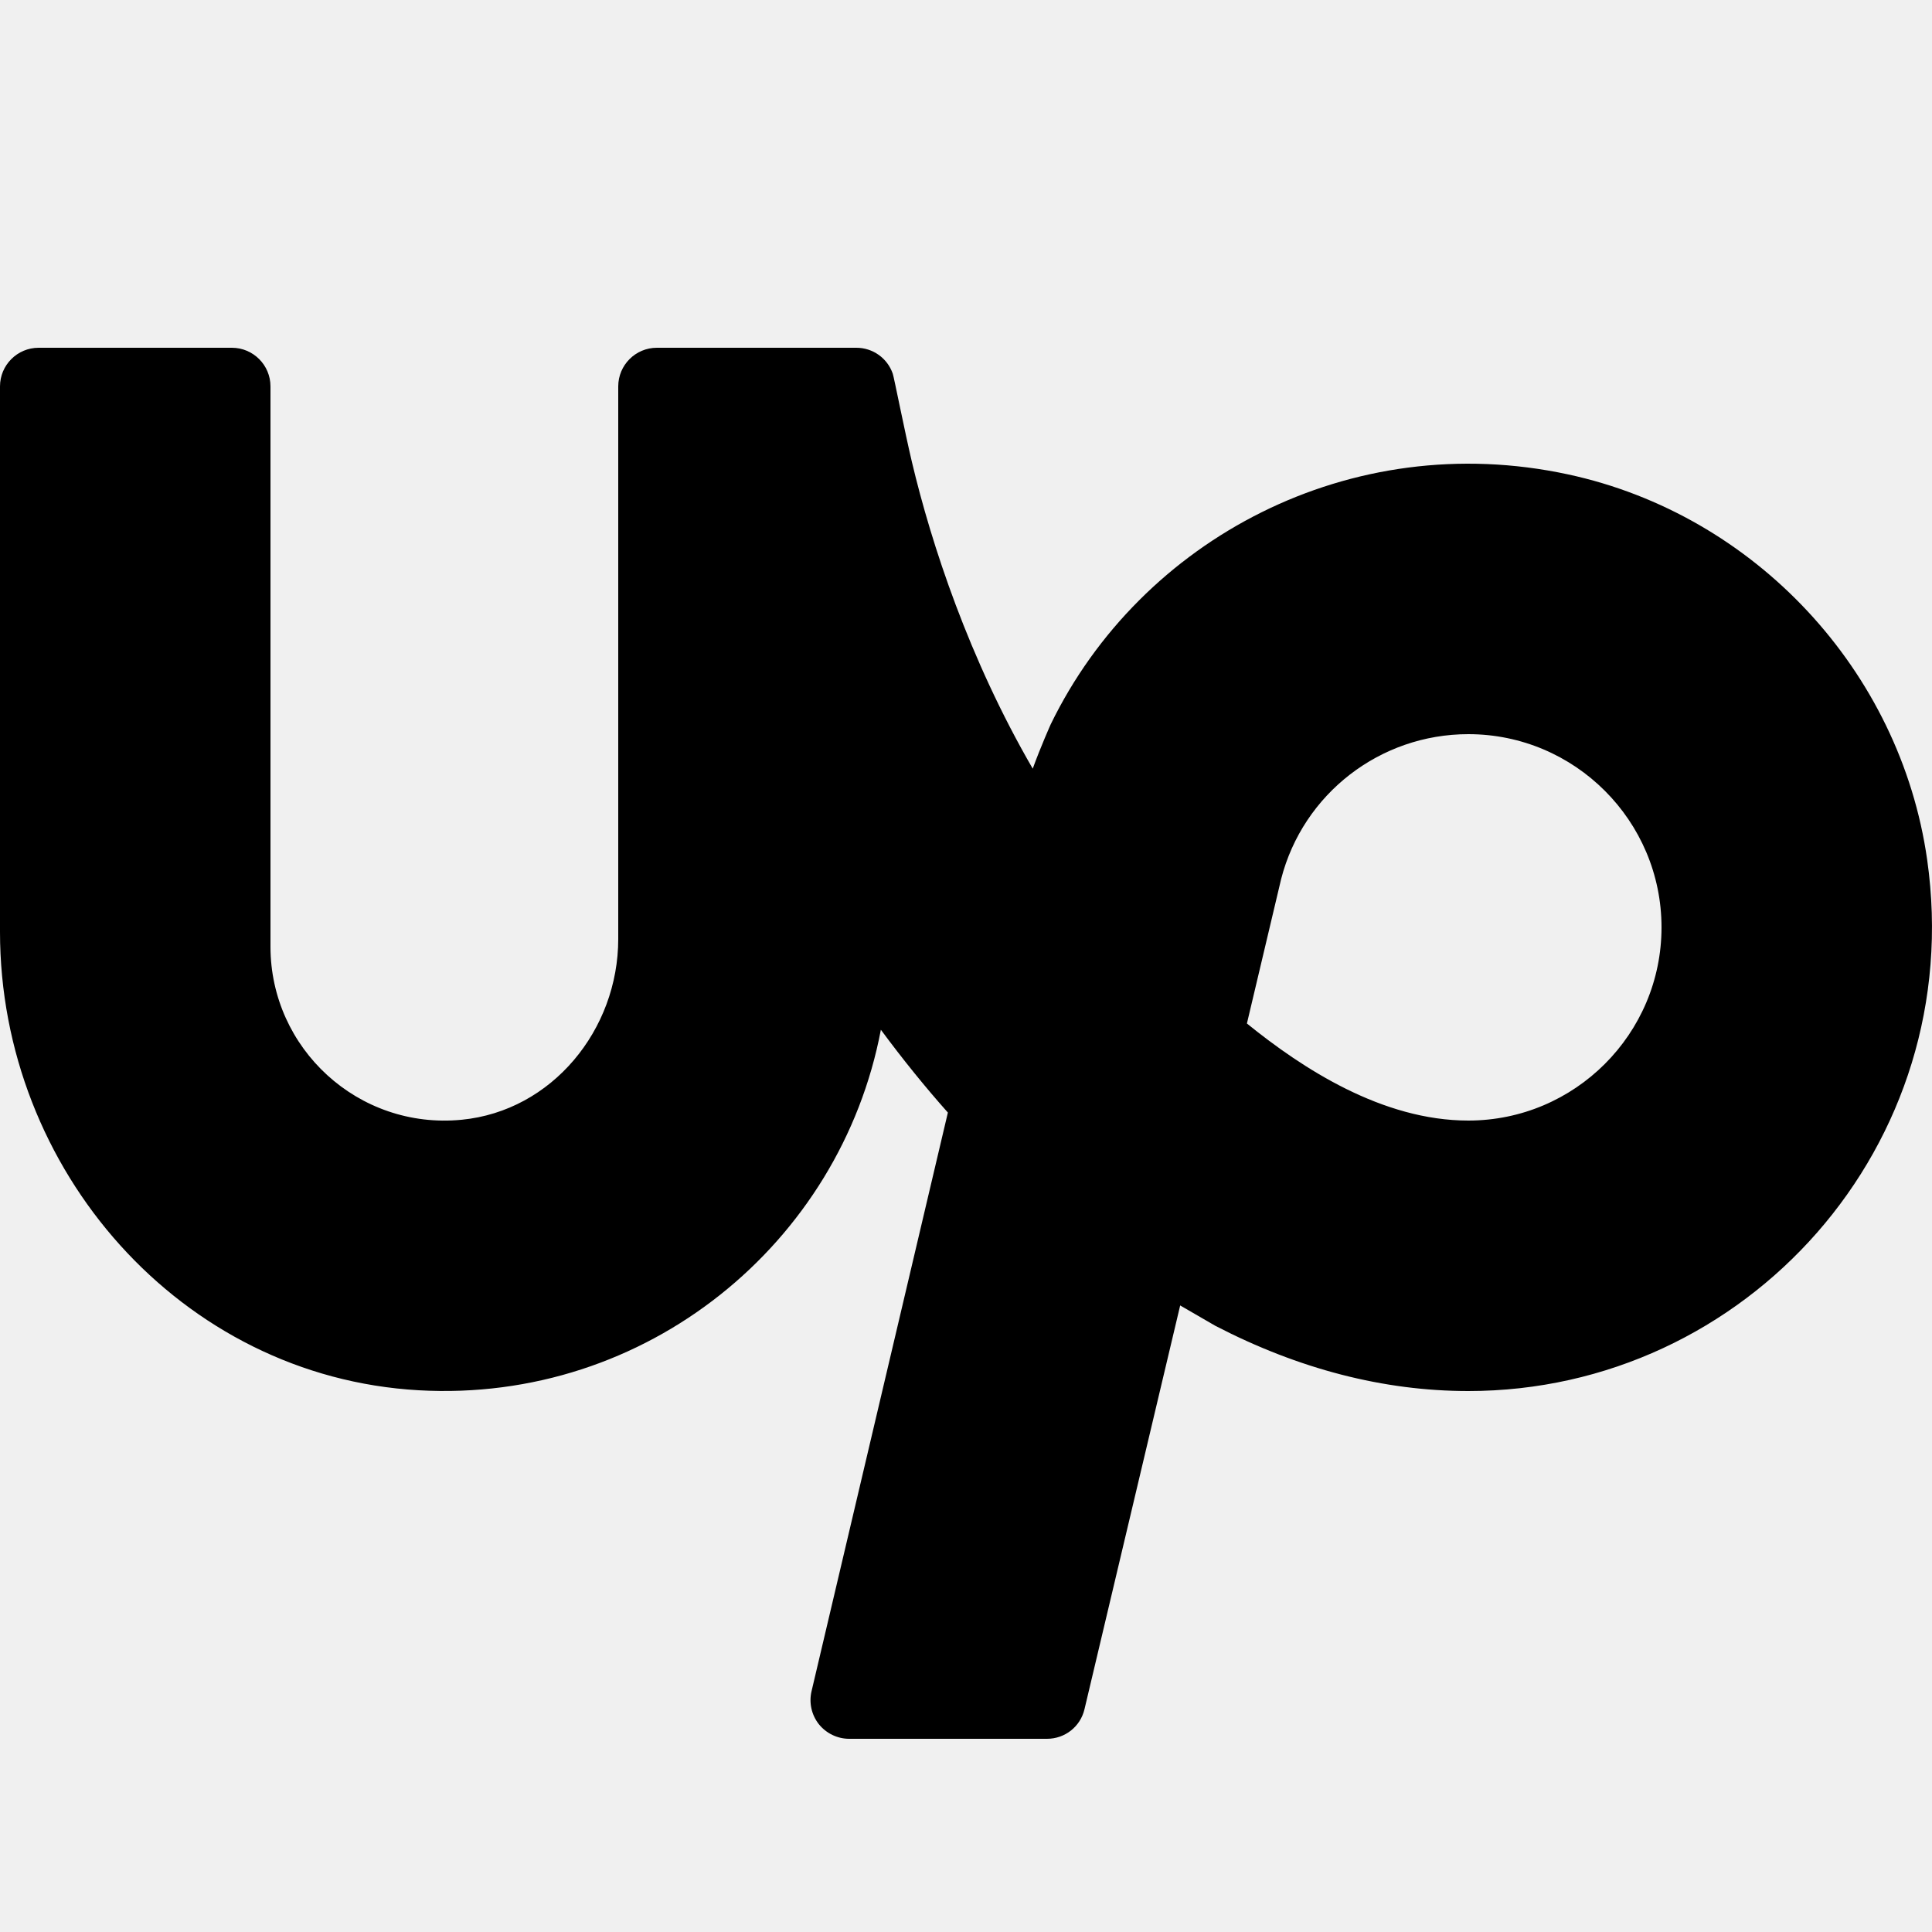
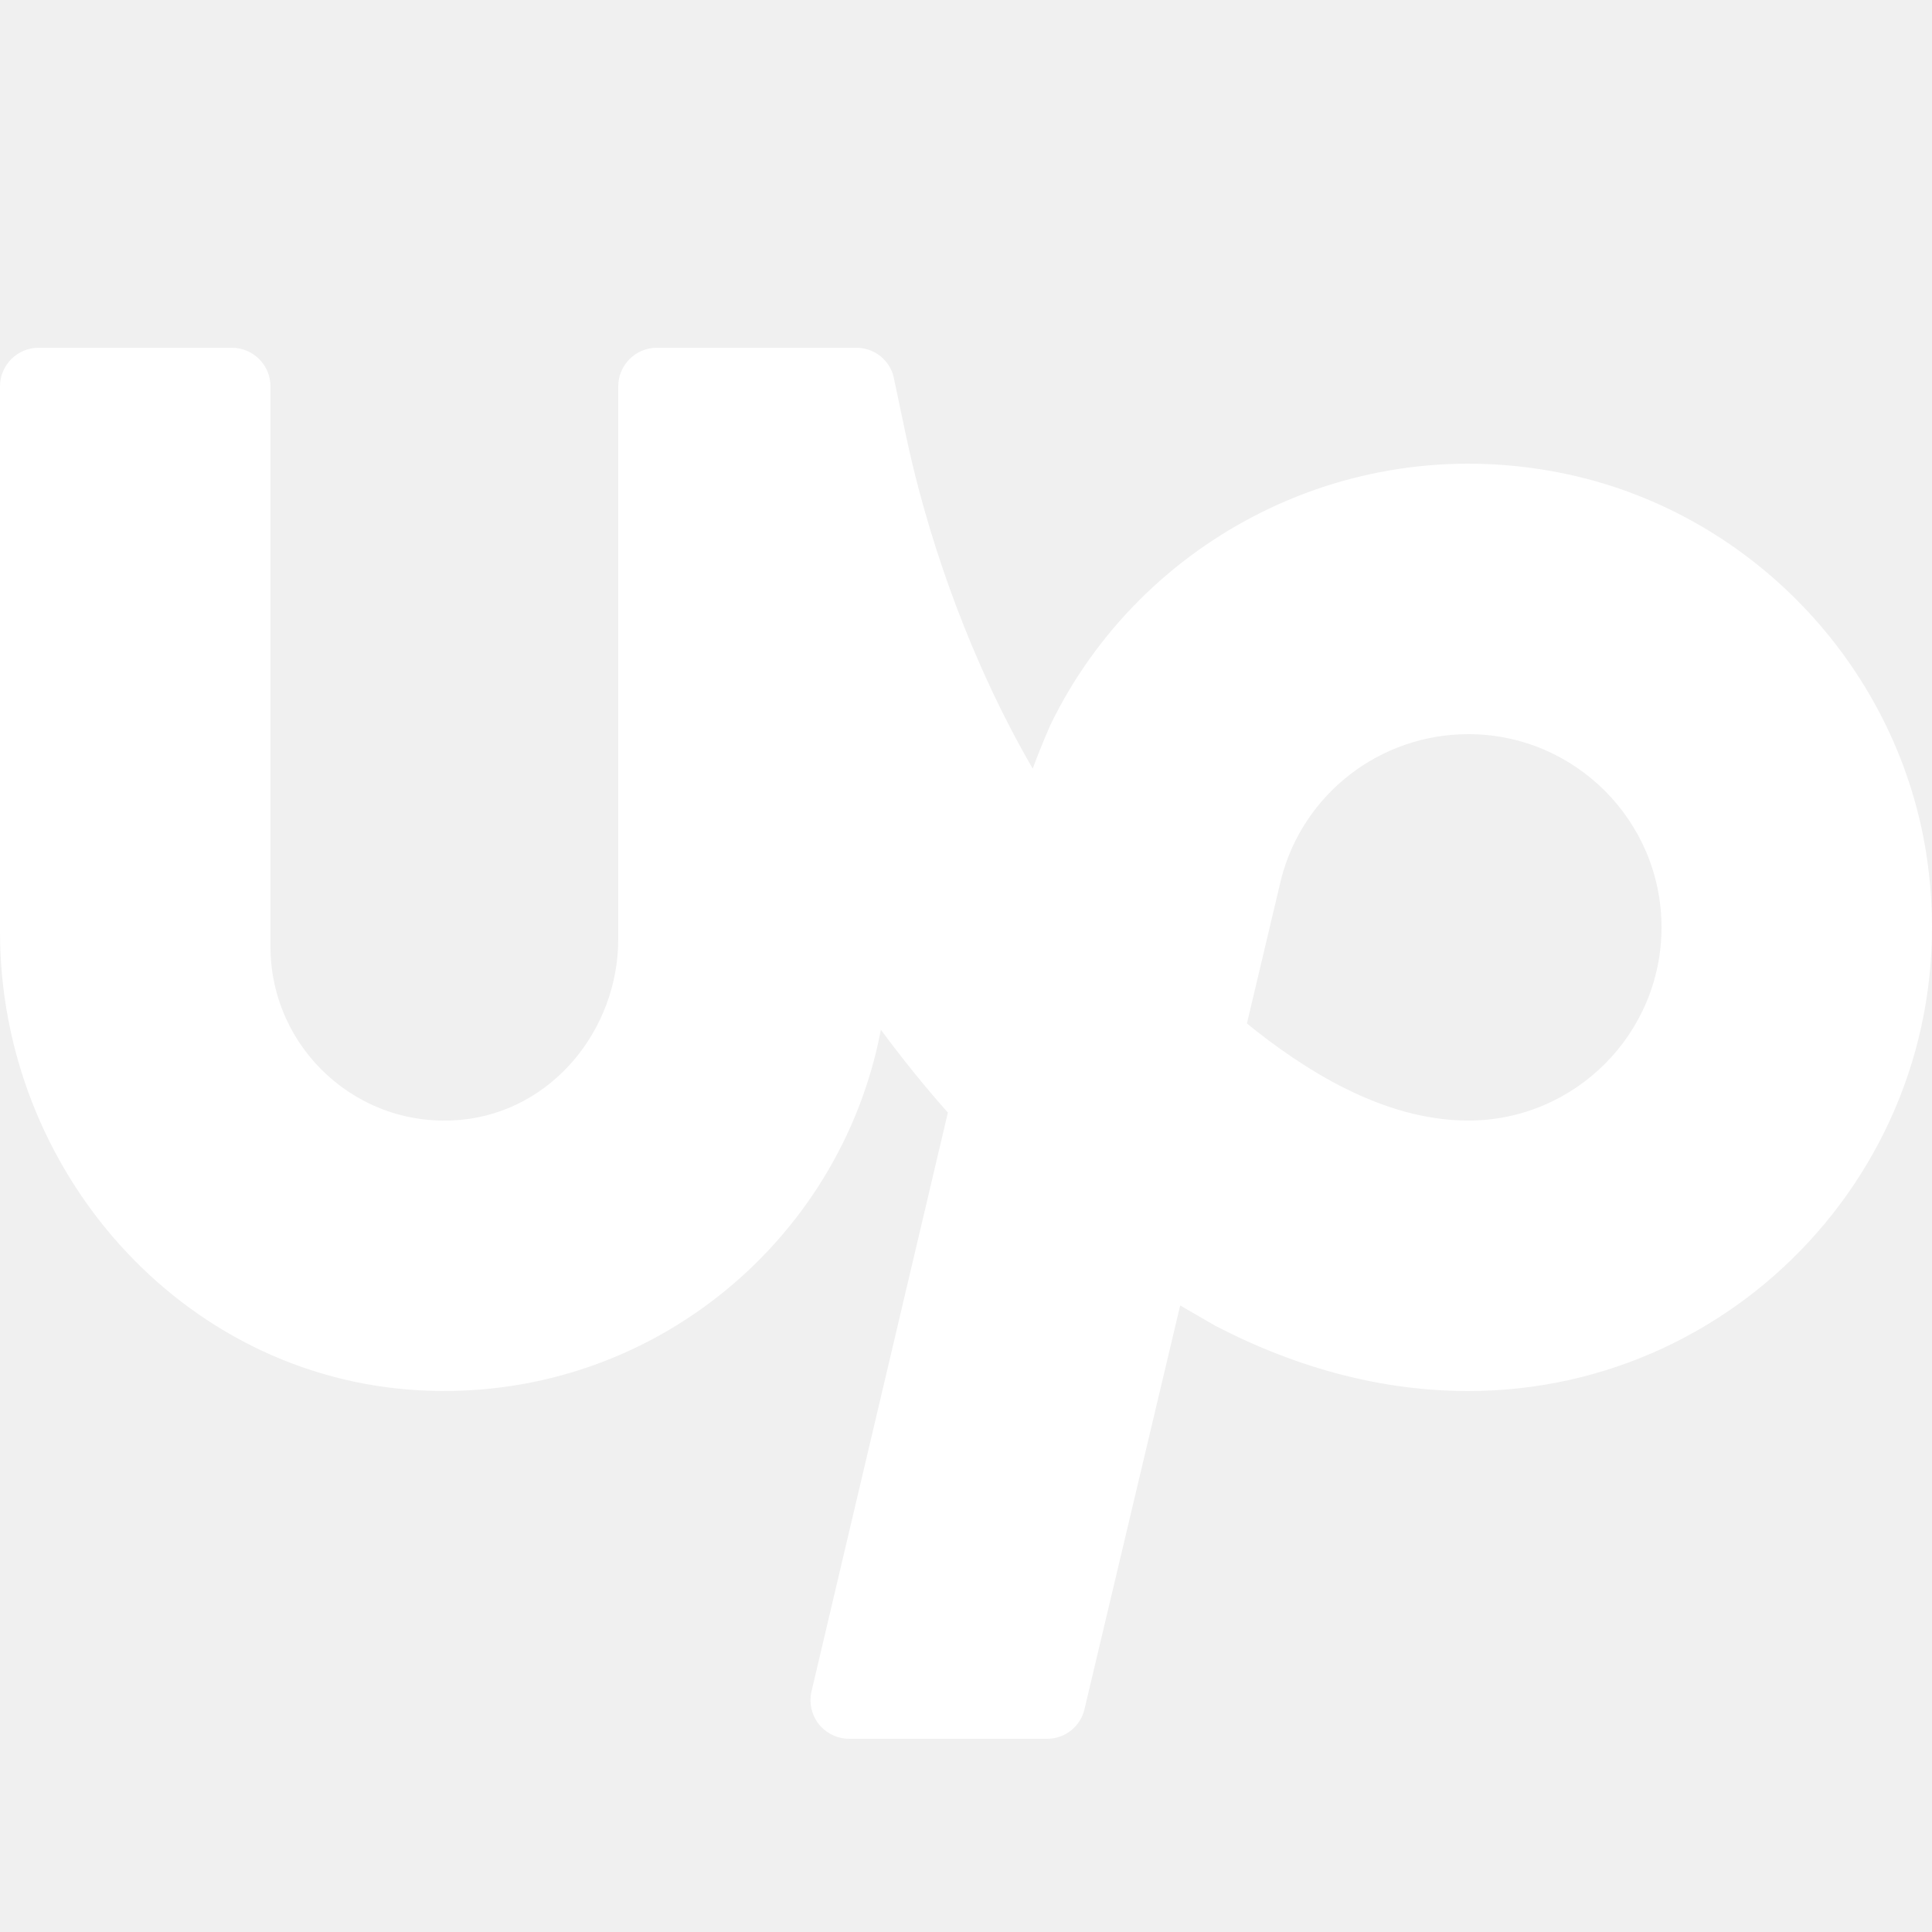
<svg xmlns="http://www.w3.org/2000/svg" viewBox="0 0 50 50" width="50px" height="50px">
-   <path d="M 1 9 C 0.448 9 0 9.448 0 10 L 0 24.115 C 0 30.276 4.683 35.631 10.834 35.98 C 16.731 36.314 21.748 32.176 22.797 26.65 C 23.367 27.42 23.946 28.136 24.531 28.793 L 21.002 43.771 C 20.933 44.069 21.002 44.38 21.191 44.621 C 21.382 44.859 21.671 45 21.977 45 L 27.096 45 C 27.56 45 27.959 44.687 28.066 44.236 C 28.687 41.615 29.661 37.508 30.543 33.785 L 31.453 34.312 C 33.618 35.434 35.815 36 38 36 C 45.192 36 50.926 29.641 49.875 22.25 C 49.179 17.354 45.414 13.318 40.58 12.277 C 34.951 11.064 29.525 13.949 27.193 18.744 C 27.193 18.744 26.935 19.319 26.727 19.893 C 25.077 17.047 24.108 14.094 23.6 11.955 C 23.415 11.175 23.137 9.763 23.105 9.672 C 22.966 9.269 22.589 9 22.162 9 L 17 9 C 16.448 9 16 9.448 16 10 L 16 24.301 C 16 26.65 14.287 28.751 11.949 28.979 C 9.267 29.241 7 27.13 7 24.5 L 7 10 C 7 9.448 6.552 9 6 9 L 1 9 z M 38 19 C 40.757 19 43 21.243 43 24 C 43 26.757 40.757 29 38 29 C 35.775 29 33.714 27.658 32.27 26.488 C 32.797 24.263 33.15 22.773 33.156 22.748 C 33.724 20.541 35.717 19 38 19 z" />
+   <path d="M 1 9 C 0.448 9 0 9.448 0 10 L 0 24.115 C 0 30.276 4.683 35.631 10.834 35.98 C 16.731 36.314 21.748 32.176 22.797 26.65 C 23.367 27.42 23.946 28.136 24.531 28.793 L 21.002 43.771 C 20.933 44.069 21.002 44.38 21.191 44.621 C 21.382 44.859 21.671 45 21.977 45 L 27.096 45 C 27.56 45 27.959 44.687 28.066 44.236 C 28.687 41.615 29.661 37.508 30.543 33.785 L 31.453 34.312 C 33.618 35.434 35.815 36 38 36 C 45.192 36 50.926 29.641 49.875 22.25 C 49.179 17.354 45.414 13.318 40.58 12.277 C 34.951 11.064 29.525 13.949 27.193 18.744 C 27.193 18.744 26.935 19.319 26.727 19.893 C 25.077 17.047 24.108 14.094 23.6 11.955 C 23.415 11.175 23.137 9.763 23.105 9.672 C 22.966 9.269 22.589 9 22.162 9 L 17 9 C 16.448 9 16 9.448 16 10 L 16 24.301 C 16 26.65 14.287 28.751 11.949 28.979 C 9.267 29.241 7 27.13 7 24.5 L 7 10 C 7 9.448 6.552 9 6 9 L 1 9 z M 38 19 C 40.757 19 43 21.243 43 24 C 43 26.757 40.757 29 38 29 C 35.775 29 33.714 27.658 32.27 26.488 C 32.797 24.263 33.15 22.773 33.156 22.748 C 33.724 20.541 35.717 19 38 19 z" fill="white" />
</svg>
